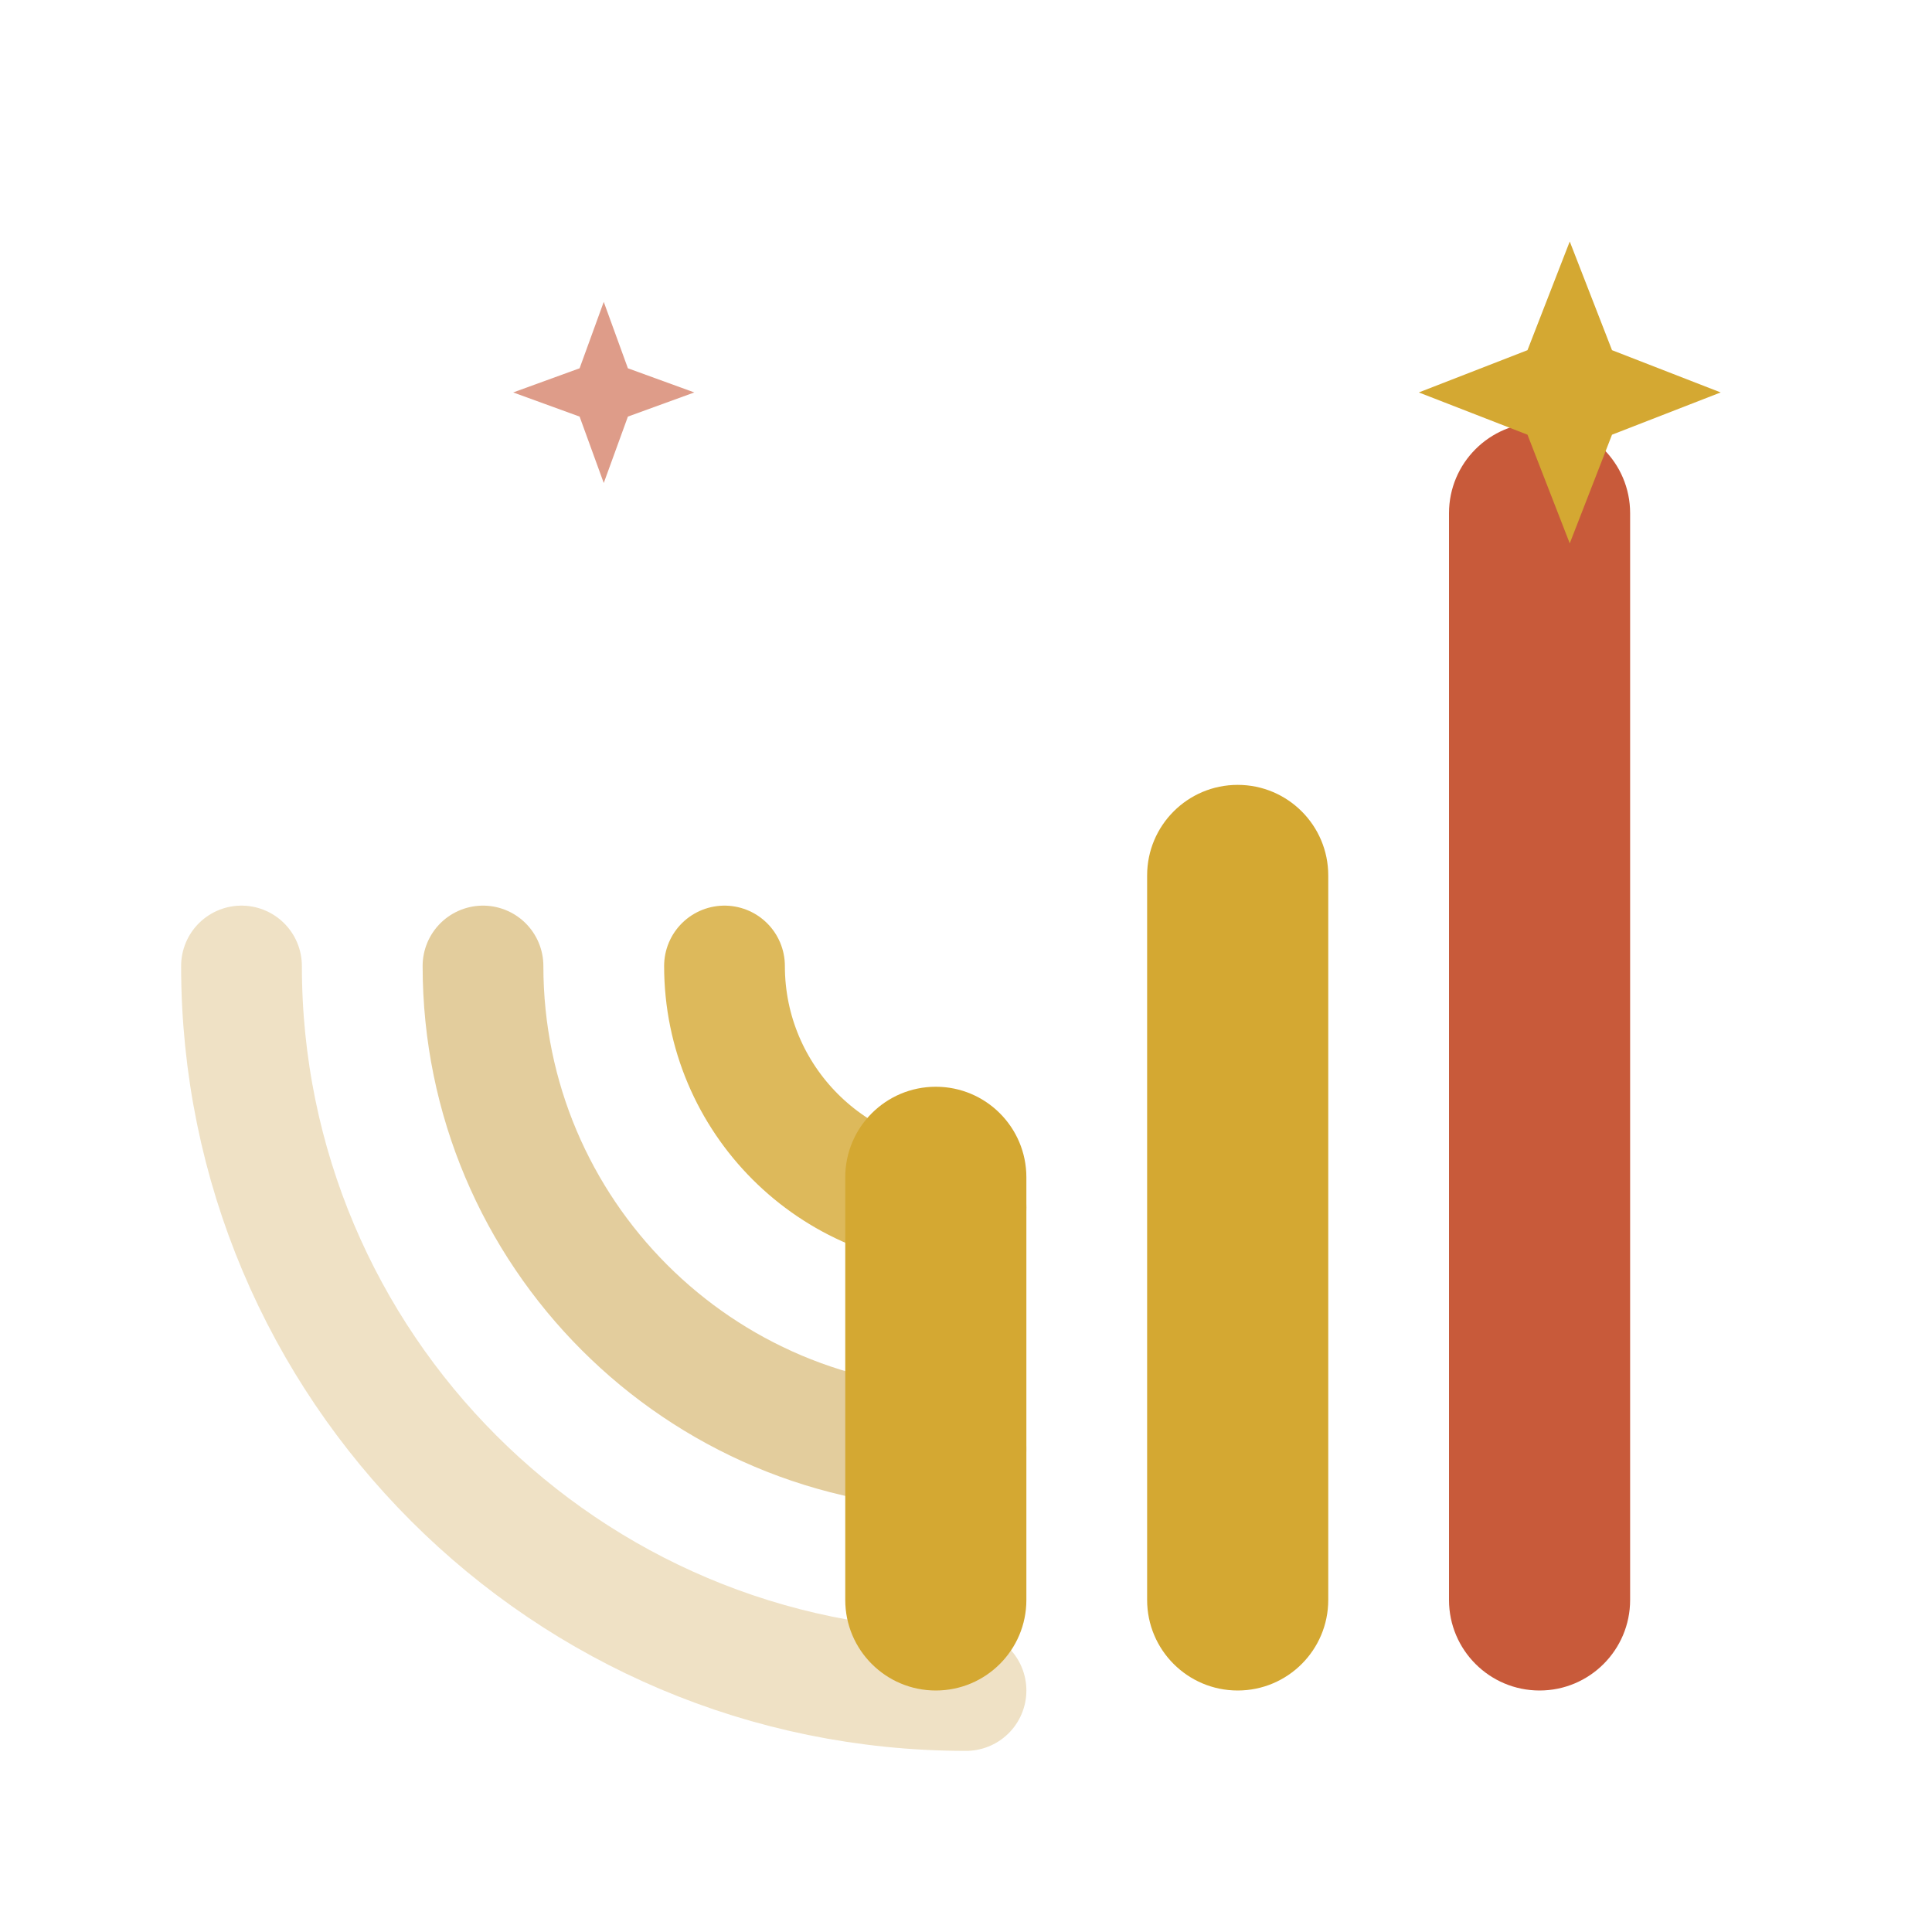
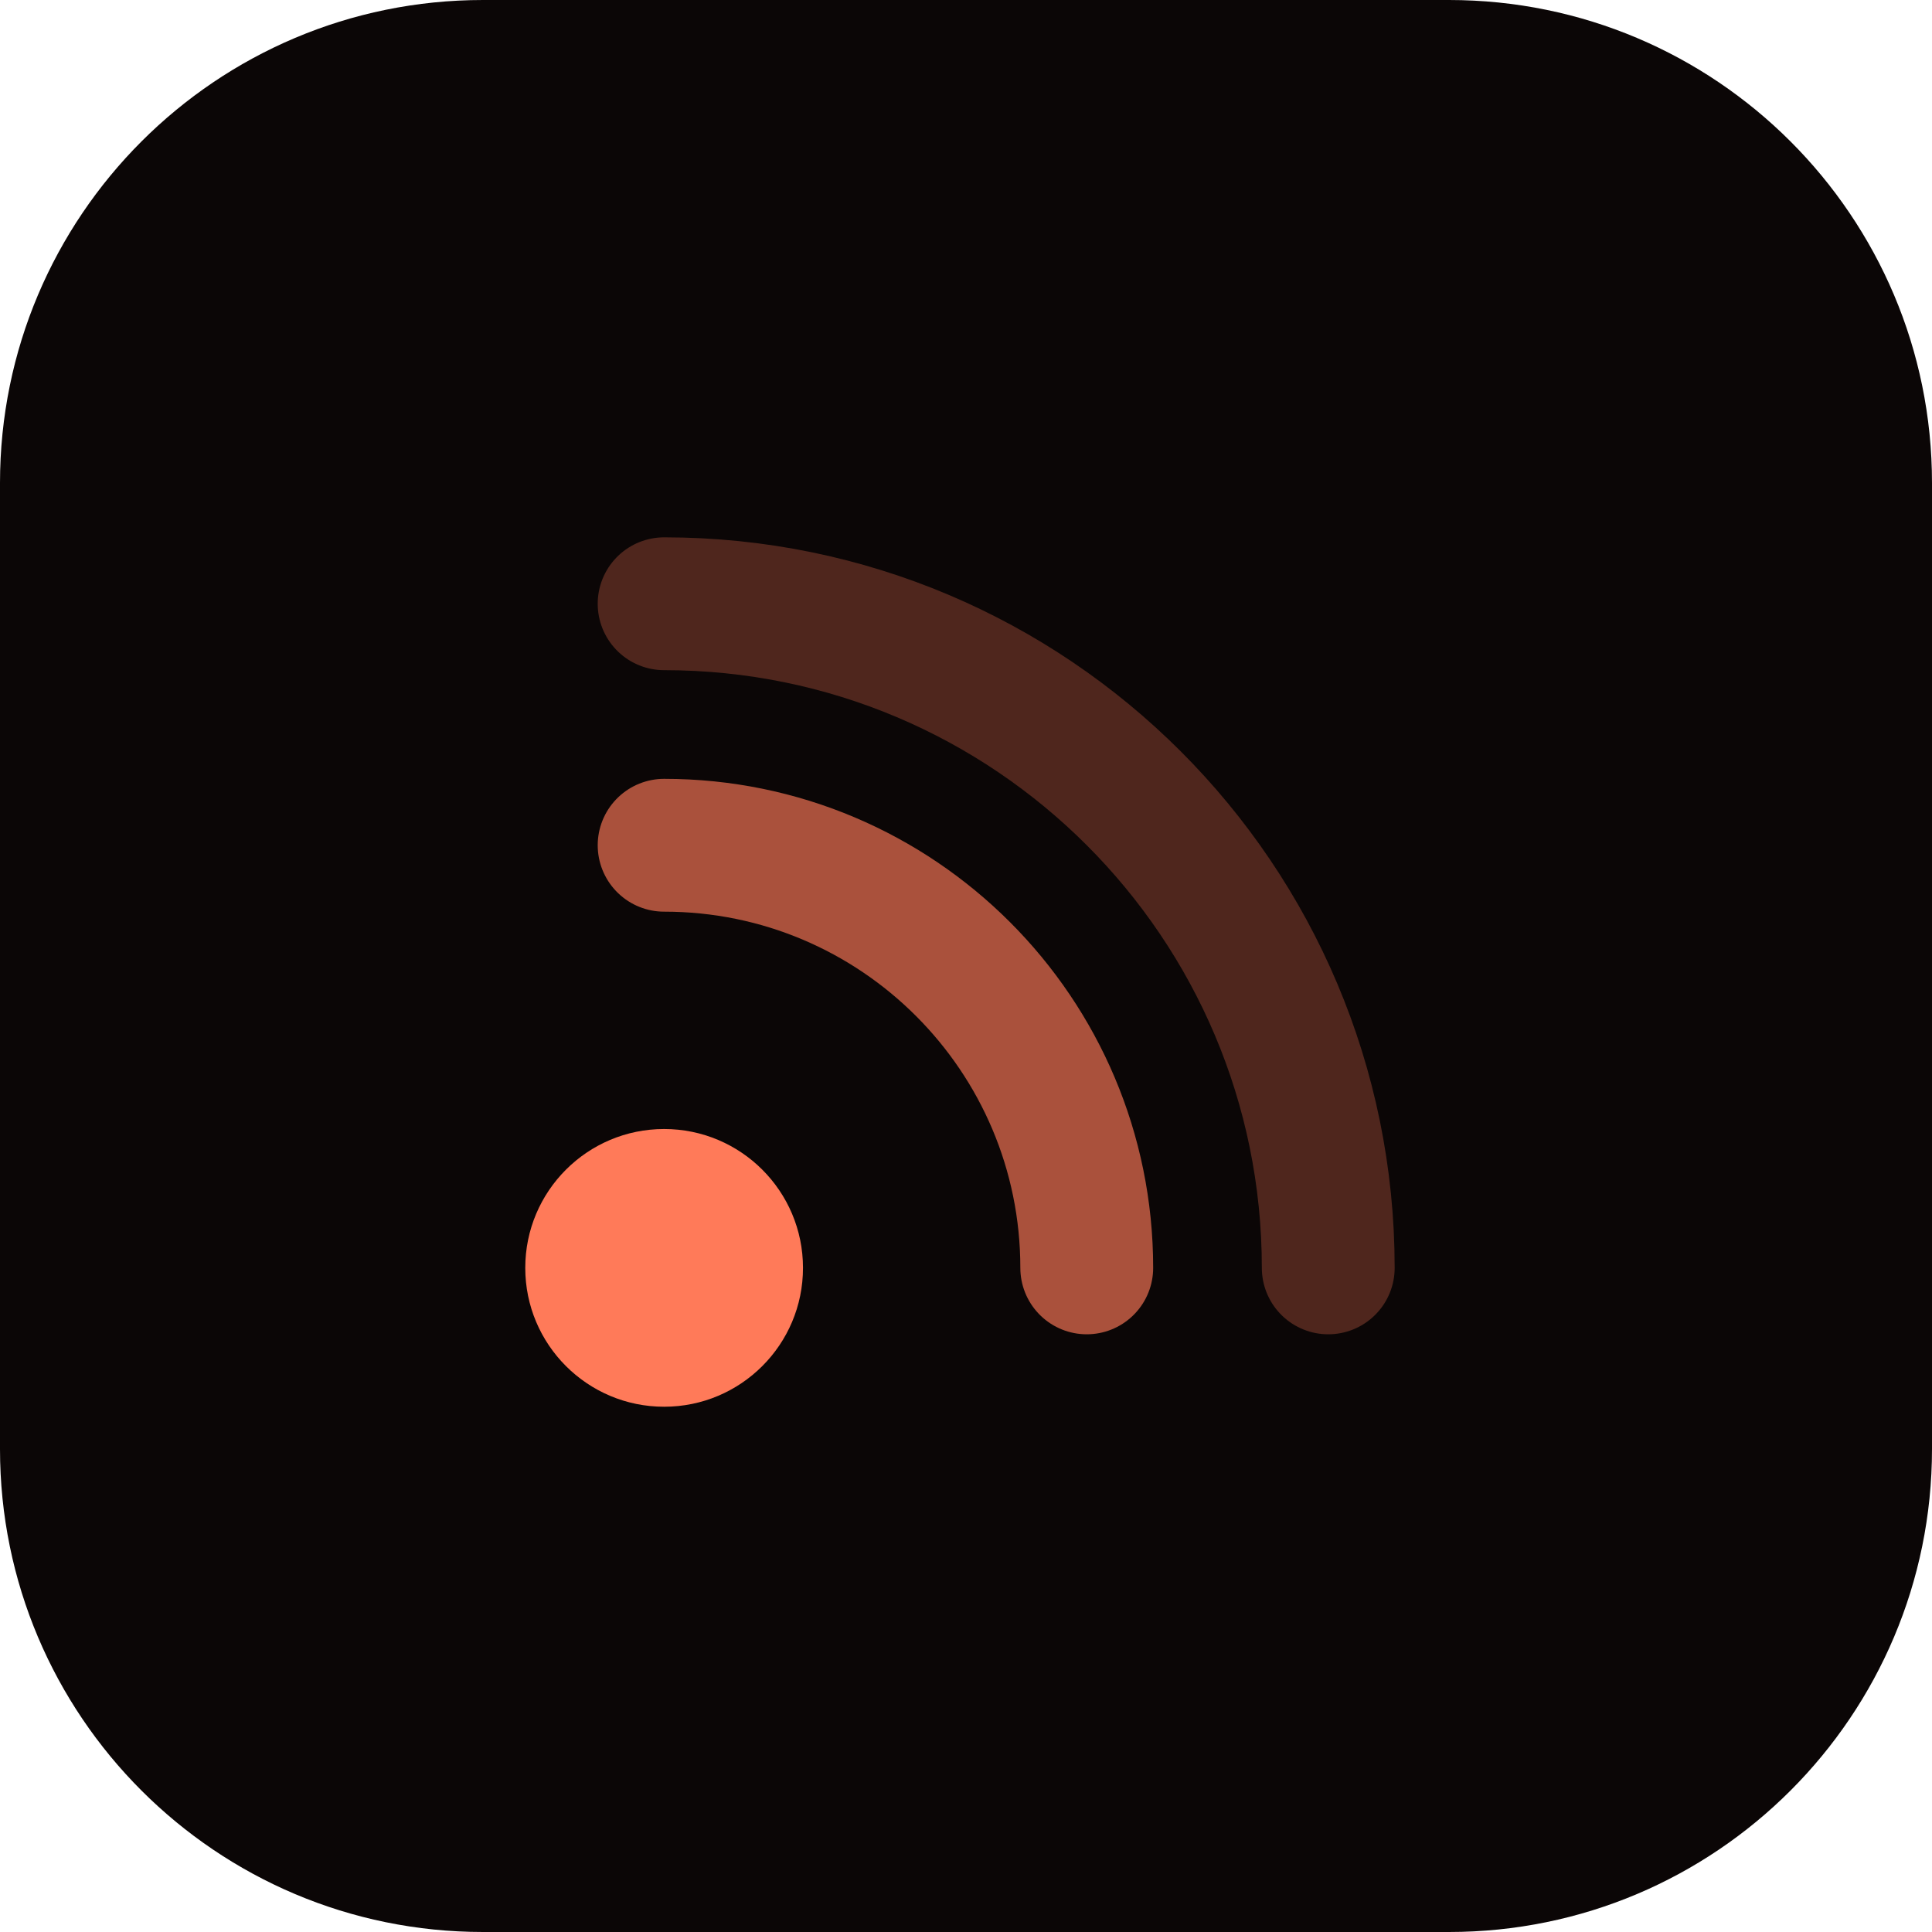
- <svg xmlns="http://www.w3.org/2000/svg" viewBox="0 0 32 32" fill="none">
-   <path d="M16 28C9.373 28 4 22.627 4 16" stroke="#c89b3c" stroke-width="2" stroke-linecap="round" opacity="0.3" />
-   <path d="M16 24C11.582 24 8 20.418 8 16" stroke="#c89b3c" stroke-width="2" stroke-linecap="round" opacity="0.5" />
-   <path d="M16 20C13.791 20 12 18.209 12 16" stroke="#d4a832" stroke-width="2" stroke-linecap="round" opacity="0.8" />
-   <rect x="14" y="18" width="3" height="10" rx="1.5" fill="#d4a832" />
-   <rect x="19" y="13" width="3" height="15" rx="1.5" fill="#d4a832" />
-   <rect x="24" y="7" width="3" height="21" rx="1.5" fill="#c85a3a" />
-   <path d="M26 4l.7 1.8L28.5 6.5l-1.8.7L26 9l-.7-1.8-1.8-.7 1.8-.7z" fill="#d4a832" />
-   <path d="M10 5l.4 1.1 1.1.4-1.1.4L10 8l-.4-1.1-1.1-.4 1.1-.4z" fill="#c85a3a" opacity="0.6" />
+ <svg xmlns="http://www.w3.org/2000/svg" viewBox="0 0 32 32">
+   <rect width="32" height="32" rx="8" fill="#0b0606" />
+   <path d="M11 10a11 11 0 0 1 11 11" stroke="#ff7a59" stroke-width="2.2" stroke-linecap="round" opacity="0.28" fill="none" />
+   <path d="M11 14a7 7 0 0 1 7 7" stroke="#ff7a59" stroke-width="2.2" stroke-linecap="round" opacity="0.65" fill="none" />
+   <circle cx="11" cy="21" r="2.3" fill="#ff7a59" />
</svg>
